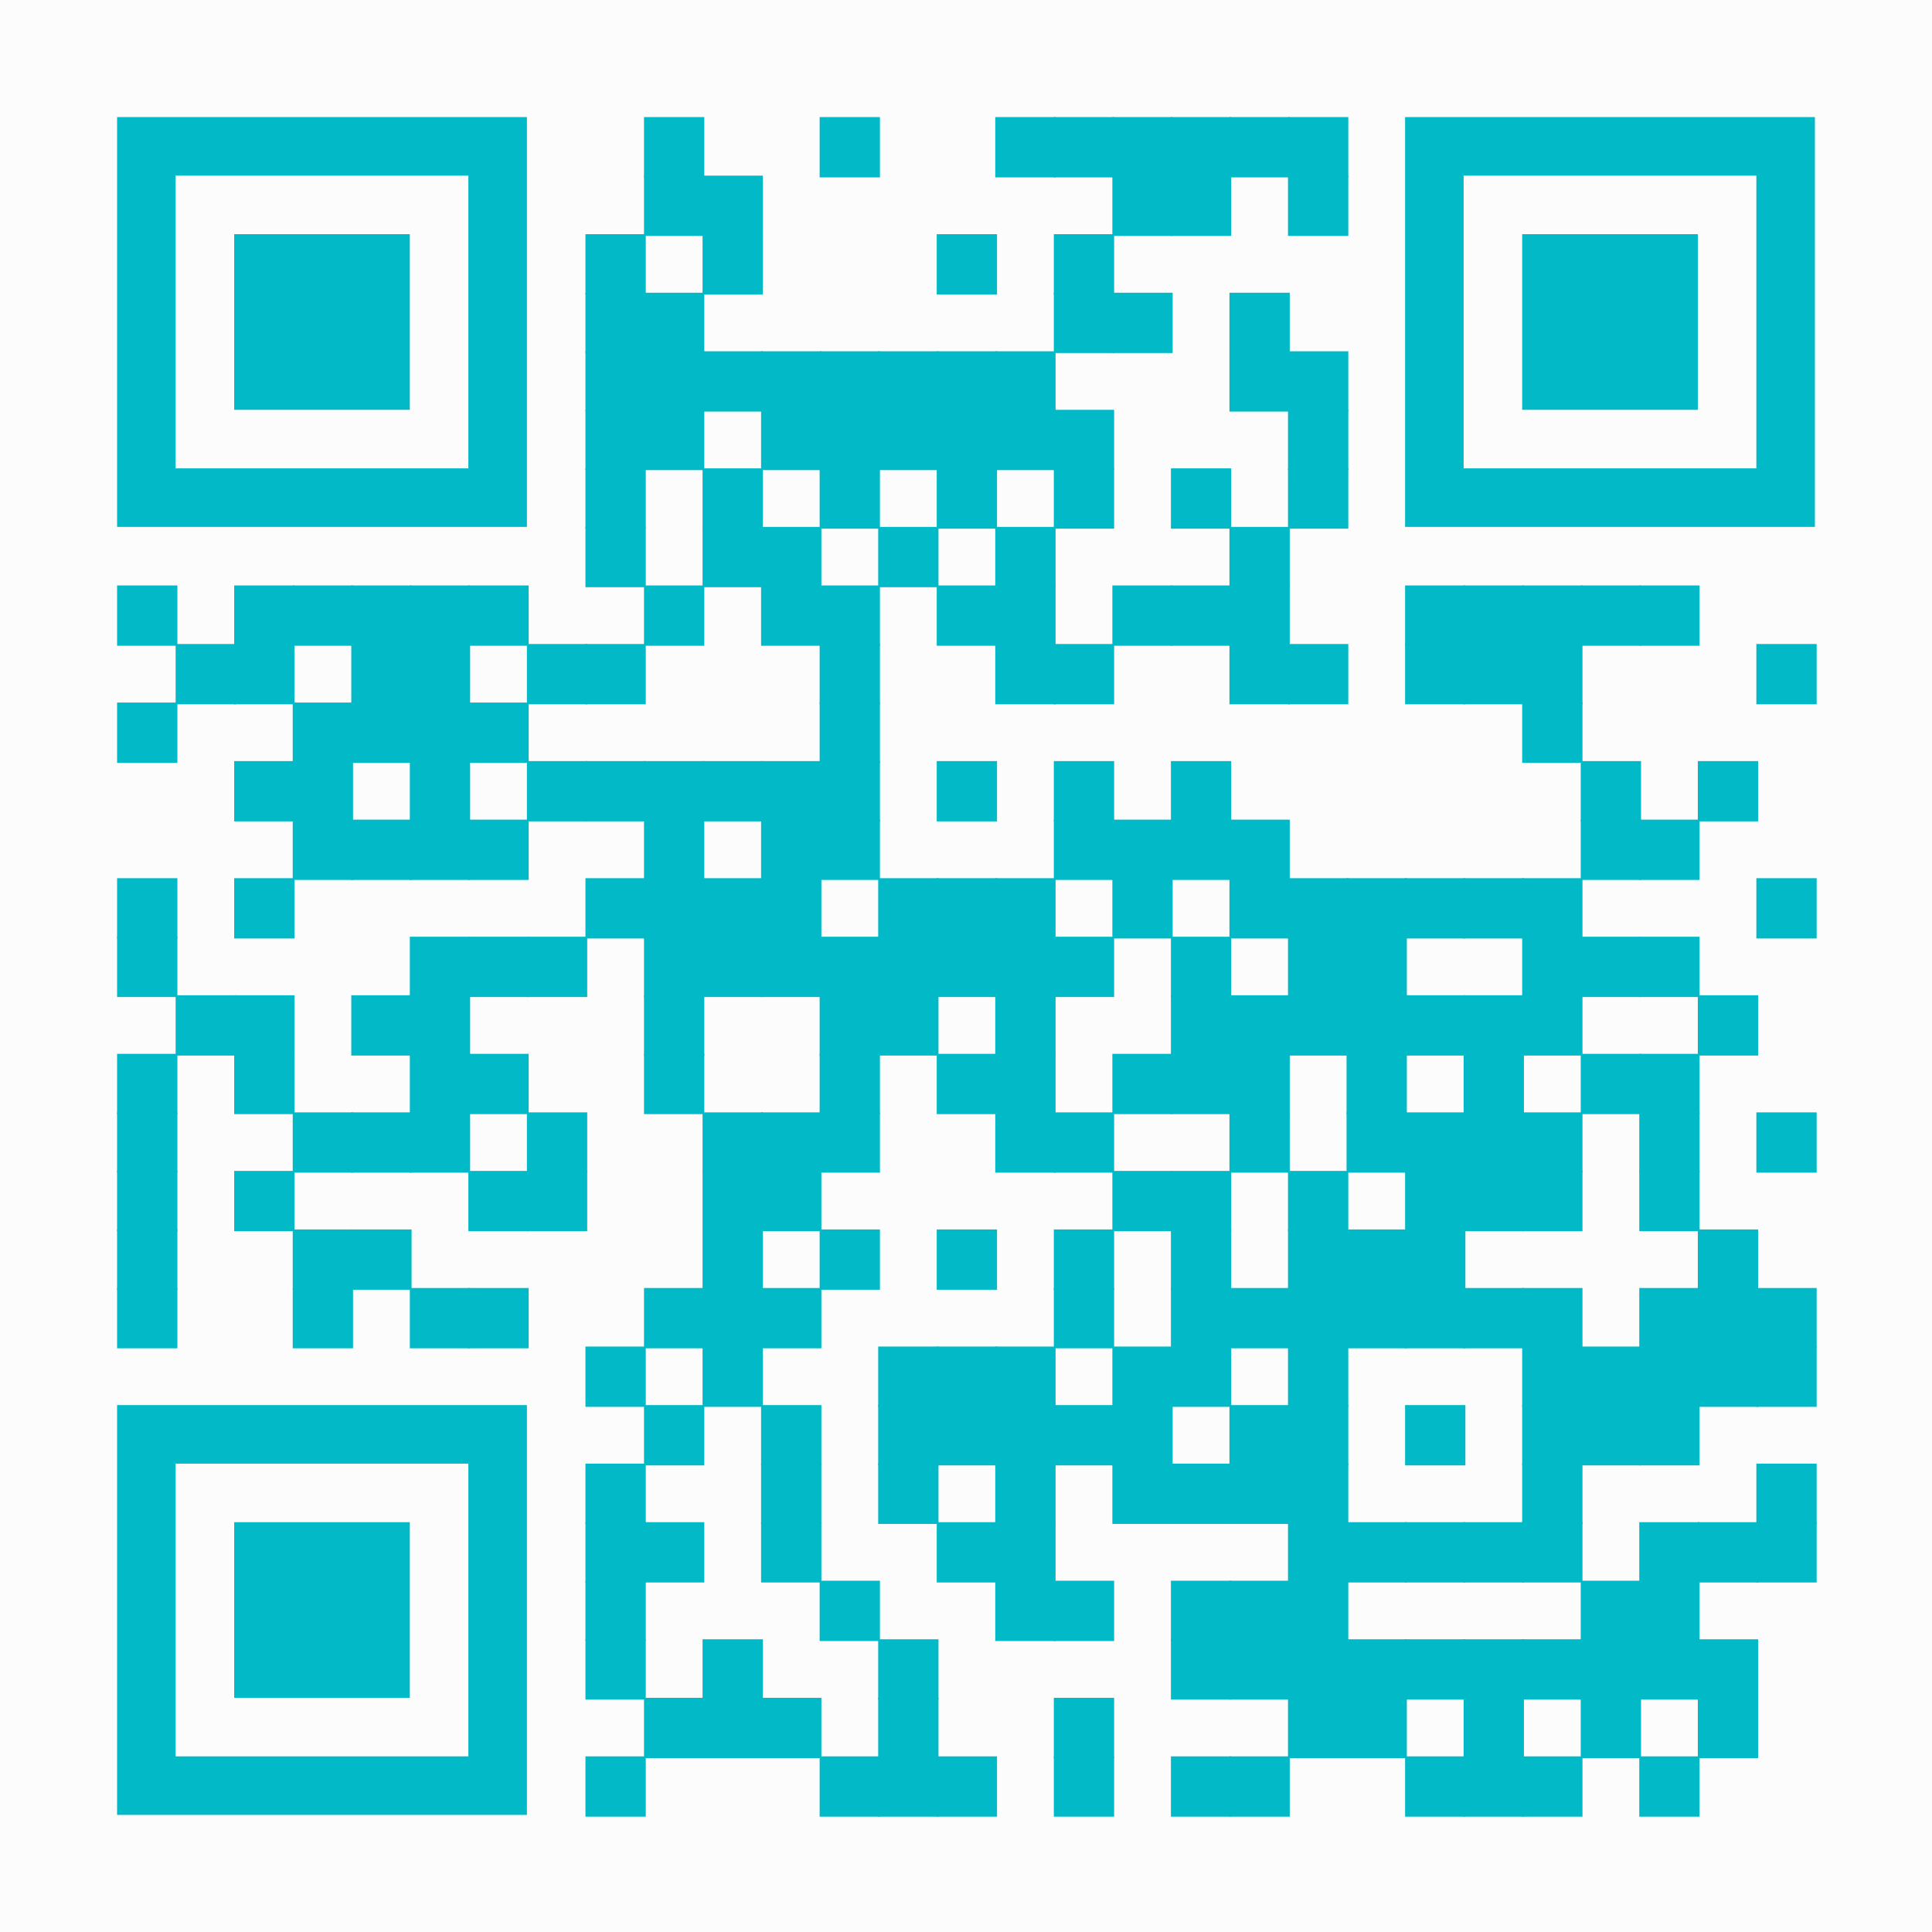
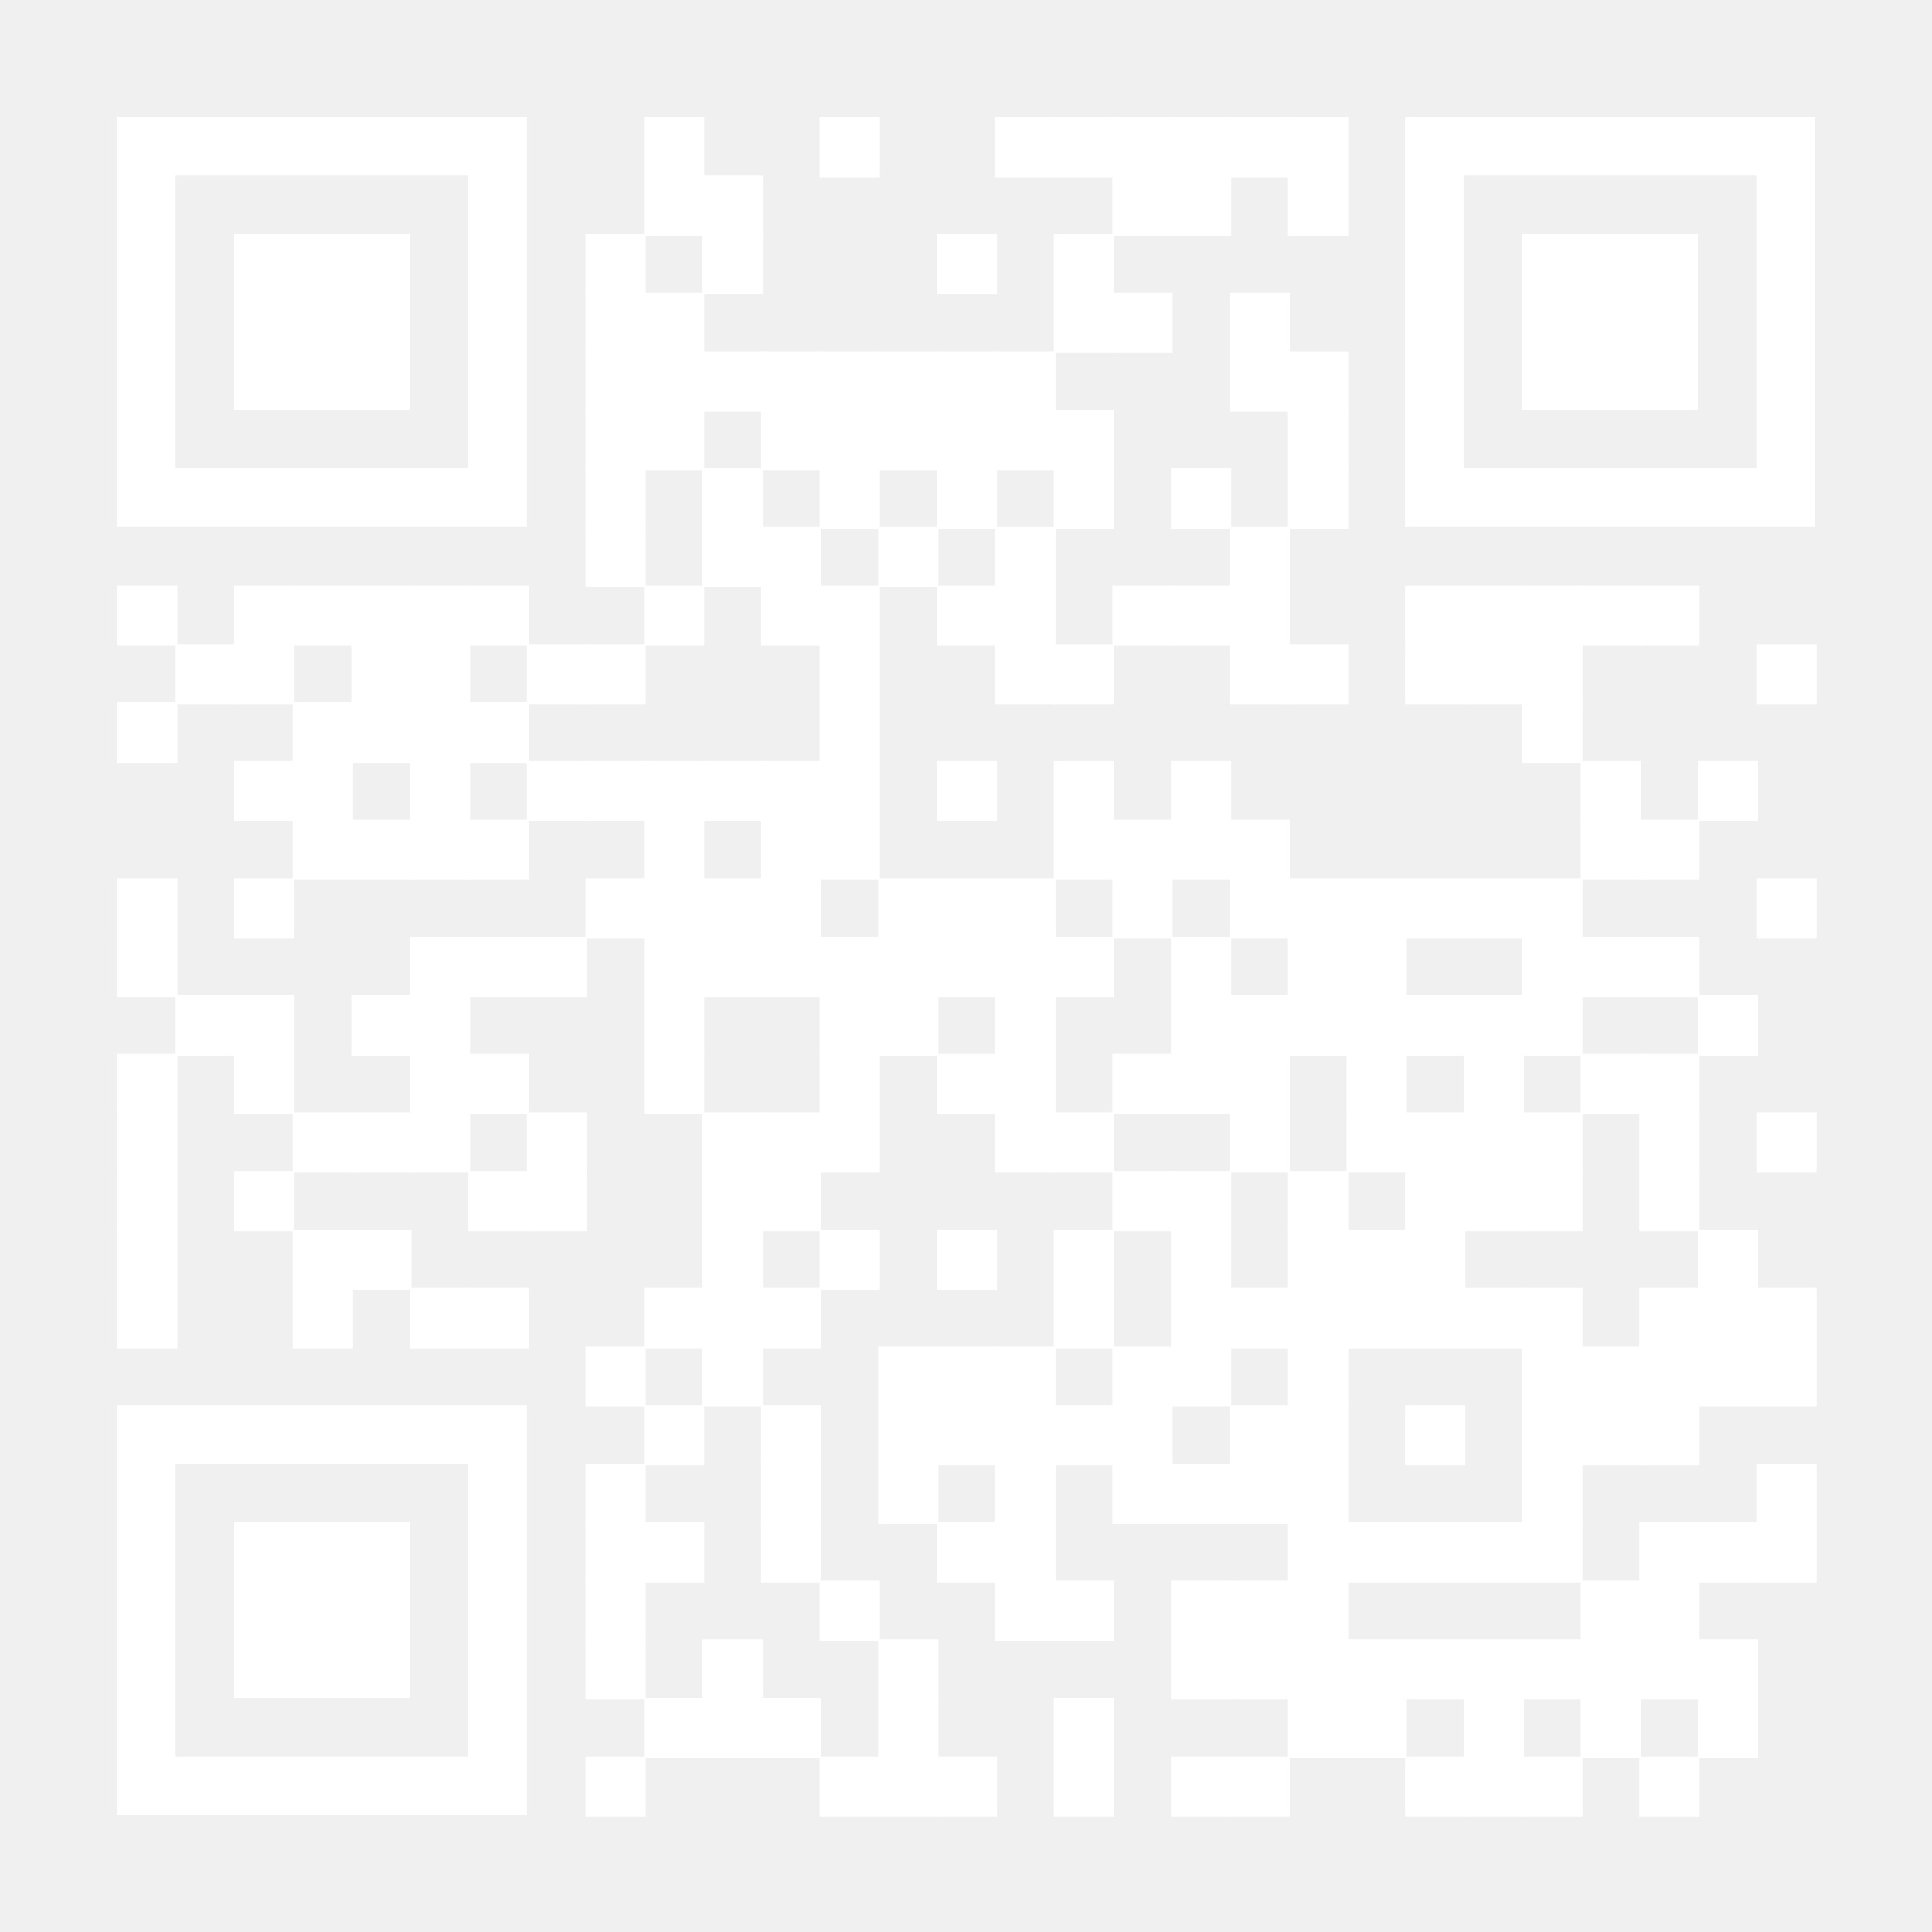
<svg xmlns="http://www.w3.org/2000/svg" xml:space="preserve" width="792" height="792" viewBox="0 0 792 792">
-   <rect width="792" height="792" fill="#ffffffd0" x="0" y="0" />
-   <g fill="#02bac7">
+   <rect width="792" height="792" fill="#ffffff00" x="0" y="0" />
+   <g fill="#ffffff">
    <g transform="translate(264,48) scale(4.12)">
      <rect width="6" height="6" />
    </g>
    <g transform="translate(336,48) scale(4.12)">
      <rect width="6" height="6" />
    </g>
    <g transform="translate(408,48) scale(4.12)">
      <rect width="6" height="6" />
    </g>
    <g transform="translate(432,48) scale(4.12)">
      <rect width="6" height="6" />
    </g>
    <g transform="translate(456,48) scale(4.12)">
      <rect width="6" height="6" />
    </g>
    <g transform="translate(480,48) scale(4.12)">
      <rect width="6" height="6" />
    </g>
    <g transform="translate(504,48) scale(4.12)">
      <rect width="6" height="6" />
    </g>
    <g transform="translate(528,48) scale(4.12)">
      <rect width="6" height="6" />
    </g>
    <g transform="translate(264,72) scale(4.12)">
      <rect width="6" height="6" />
    </g>
    <g transform="translate(288,72) scale(4.12)">
      <rect width="6" height="6" />
    </g>
    <g transform="translate(456,72) scale(4.12)">
      <rect width="6" height="6" />
    </g>
    <g transform="translate(480,72) scale(4.12)">
      <rect width="6" height="6" />
    </g>
    <g transform="translate(528,72) scale(4.12)">
      <rect width="6" height="6" />
    </g>
    <g transform="translate(240,96) scale(4.12)">
      <rect width="6" height="6" />
    </g>
    <g transform="translate(288,96) scale(4.12)">
      <rect width="6" height="6" />
    </g>
    <g transform="translate(384,96) scale(4.12)">
      <rect width="6" height="6" />
    </g>
    <g transform="translate(432,96) scale(4.12)">
      <rect width="6" height="6" />
    </g>
    <g transform="translate(240,120) scale(4.12)">
      <rect width="6" height="6" />
    </g>
    <g transform="translate(264,120) scale(4.12)">
      <rect width="6" height="6" />
    </g>
    <g transform="translate(432,120) scale(4.12)">
      <rect width="6" height="6" />
    </g>
    <g transform="translate(456,120) scale(4.12)">
      <rect width="6" height="6" />
    </g>
    <g transform="translate(504,120) scale(4.12)">
      <rect width="6" height="6" />
    </g>
    <g transform="translate(240,144) scale(4.12)">
      <rect width="6" height="6" />
    </g>
    <g transform="translate(264,144) scale(4.12)">
      <rect width="6" height="6" />
    </g>
    <g transform="translate(288,144) scale(4.12)">
      <rect width="6" height="6" />
    </g>
    <g transform="translate(312,144) scale(4.12)">
      <rect width="6" height="6" />
    </g>
    <g transform="translate(336,144) scale(4.12)">
      <rect width="6" height="6" />
    </g>
    <g transform="translate(360,144) scale(4.12)">
      <rect width="6" height="6" />
    </g>
    <g transform="translate(384,144) scale(4.12)">
      <rect width="6" height="6" />
    </g>
    <g transform="translate(408,144) scale(4.12)">
      <rect width="6" height="6" />
    </g>
    <g transform="translate(504,144) scale(4.12)">
      <rect width="6" height="6" />
    </g>
    <g transform="translate(528,144) scale(4.12)">
      <rect width="6" height="6" />
    </g>
    <g transform="translate(240,168) scale(4.12)">
      <rect width="6" height="6" />
    </g>
    <g transform="translate(264,168) scale(4.12)">
      <rect width="6" height="6" />
    </g>
    <g transform="translate(312,168) scale(4.12)">
      <rect width="6" height="6" />
    </g>
    <g transform="translate(336,168) scale(4.12)">
      <rect width="6" height="6" />
    </g>
    <g transform="translate(360,168) scale(4.12)">
      <rect width="6" height="6" />
    </g>
    <g transform="translate(384,168) scale(4.12)">
      <rect width="6" height="6" />
    </g>
    <g transform="translate(408,168) scale(4.12)">
      <rect width="6" height="6" />
    </g>
    <g transform="translate(432,168) scale(4.12)">
      <rect width="6" height="6" />
    </g>
    <g transform="translate(528,168) scale(4.12)">
      <rect width="6" height="6" />
    </g>
    <g transform="translate(240,192) scale(4.12)">
      <rect width="6" height="6" />
    </g>
    <g transform="translate(288,192) scale(4.12)">
      <rect width="6" height="6" />
    </g>
    <g transform="translate(336,192) scale(4.12)">
      <rect width="6" height="6" />
    </g>
    <g transform="translate(384,192) scale(4.12)">
      <rect width="6" height="6" />
    </g>
    <g transform="translate(432,192) scale(4.12)">
      <rect width="6" height="6" />
    </g>
    <g transform="translate(480,192) scale(4.12)">
      <rect width="6" height="6" />
    </g>
    <g transform="translate(528,192) scale(4.12)">
      <rect width="6" height="6" />
    </g>
    <g transform="translate(240,216) scale(4.12)">
      <rect width="6" height="6" />
    </g>
    <g transform="translate(288,216) scale(4.12)">
      <rect width="6" height="6" />
    </g>
    <g transform="translate(312,216) scale(4.12)">
      <rect width="6" height="6" />
    </g>
    <g transform="translate(360,216) scale(4.12)">
      <rect width="6" height="6" />
    </g>
    <g transform="translate(408,216) scale(4.12)">
      <rect width="6" height="6" />
    </g>
    <g transform="translate(504,216) scale(4.12)">
      <rect width="6" height="6" />
    </g>
    <g transform="translate(48,240) scale(4.12)">
      <rect width="6" height="6" />
    </g>
    <g transform="translate(96,240) scale(4.12)">
      <rect width="6" height="6" />
    </g>
    <g transform="translate(120,240) scale(4.12)">
      <rect width="6" height="6" />
    </g>
    <g transform="translate(144,240) scale(4.12)">
      <rect width="6" height="6" />
    </g>
    <g transform="translate(168,240) scale(4.12)">
      <rect width="6" height="6" />
    </g>
    <g transform="translate(192,240) scale(4.12)">
      <rect width="6" height="6" />
    </g>
    <g transform="translate(264,240) scale(4.12)">
      <rect width="6" height="6" />
    </g>
    <g transform="translate(312,240) scale(4.12)">
      <rect width="6" height="6" />
    </g>
    <g transform="translate(336,240) scale(4.12)">
      <rect width="6" height="6" />
    </g>
    <g transform="translate(384,240) scale(4.12)">
      <rect width="6" height="6" />
    </g>
    <g transform="translate(408,240) scale(4.12)">
      <rect width="6" height="6" />
    </g>
    <g transform="translate(456,240) scale(4.12)">
      <rect width="6" height="6" />
    </g>
    <g transform="translate(480,240) scale(4.12)">
      <rect width="6" height="6" />
    </g>
    <g transform="translate(504,240) scale(4.12)">
      <rect width="6" height="6" />
    </g>
    <g transform="translate(576,240) scale(4.12)">
      <rect width="6" height="6" />
    </g>
    <g transform="translate(600,240) scale(4.12)">
      <rect width="6" height="6" />
    </g>
    <g transform="translate(624,240) scale(4.12)">
      <rect width="6" height="6" />
    </g>
    <g transform="translate(648,240) scale(4.12)">
      <rect width="6" height="6" />
    </g>
    <g transform="translate(672,240) scale(4.12)">
      <rect width="6" height="6" />
    </g>
    <g transform="translate(72,264) scale(4.12)">
      <rect width="6" height="6" />
    </g>
    <g transform="translate(96,264) scale(4.12)">
      <rect width="6" height="6" />
    </g>
    <g transform="translate(144,264) scale(4.12)">
      <rect width="6" height="6" />
    </g>
    <g transform="translate(168,264) scale(4.12)">
      <rect width="6" height="6" />
    </g>
    <g transform="translate(216,264) scale(4.12)">
      <rect width="6" height="6" />
    </g>
    <g transform="translate(240,264) scale(4.12)">
      <rect width="6" height="6" />
    </g>
    <g transform="translate(336,264) scale(4.12)">
      <rect width="6" height="6" />
    </g>
    <g transform="translate(408,264) scale(4.12)">
      <rect width="6" height="6" />
    </g>
    <g transform="translate(432,264) scale(4.12)">
      <rect width="6" height="6" />
    </g>
    <g transform="translate(504,264) scale(4.12)">
      <rect width="6" height="6" />
    </g>
    <g transform="translate(528,264) scale(4.12)">
      <rect width="6" height="6" />
    </g>
    <g transform="translate(576,264) scale(4.12)">
      <rect width="6" height="6" />
    </g>
    <g transform="translate(600,264) scale(4.12)">
      <rect width="6" height="6" />
    </g>
    <g transform="translate(624,264) scale(4.12)">
      <rect width="6" height="6" />
    </g>
    <g transform="translate(720,264) scale(4.12)">
      <rect width="6" height="6" />
    </g>
    <g transform="translate(48,288) scale(4.12)">
      <rect width="6" height="6" />
    </g>
    <g transform="translate(120,288) scale(4.12)">
      <rect width="6" height="6" />
    </g>
    <g transform="translate(144,288) scale(4.12)">
      <rect width="6" height="6" />
    </g>
    <g transform="translate(168,288) scale(4.12)">
      <rect width="6" height="6" />
    </g>
    <g transform="translate(192,288) scale(4.12)">
      <rect width="6" height="6" />
    </g>
    <g transform="translate(336,288) scale(4.12)">
      <rect width="6" height="6" />
    </g>
    <g transform="translate(624,288) scale(4.12)">
      <rect width="6" height="6" />
    </g>
    <g transform="translate(96,312) scale(4.12)">
      <rect width="6" height="6" />
    </g>
    <g transform="translate(120,312) scale(4.12)">
      <rect width="6" height="6" />
    </g>
    <g transform="translate(168,312) scale(4.12)">
      <rect width="6" height="6" />
    </g>
    <g transform="translate(216,312) scale(4.12)">
      <rect width="6" height="6" />
    </g>
    <g transform="translate(240,312) scale(4.12)">
      <rect width="6" height="6" />
    </g>
    <g transform="translate(264,312) scale(4.12)">
      <rect width="6" height="6" />
    </g>
    <g transform="translate(288,312) scale(4.12)">
      <rect width="6" height="6" />
    </g>
    <g transform="translate(312,312) scale(4.12)">
      <rect width="6" height="6" />
    </g>
    <g transform="translate(336,312) scale(4.12)">
      <rect width="6" height="6" />
    </g>
    <g transform="translate(384,312) scale(4.12)">
      <rect width="6" height="6" />
    </g>
    <g transform="translate(432,312) scale(4.12)">
      <rect width="6" height="6" />
    </g>
    <g transform="translate(480,312) scale(4.12)">
      <rect width="6" height="6" />
    </g>
    <g transform="translate(648,312) scale(4.12)">
      <rect width="6" height="6" />
    </g>
    <g transform="translate(696,312) scale(4.12)">
      <rect width="6" height="6" />
    </g>
    <g transform="translate(120,336) scale(4.12)">
      <rect width="6" height="6" />
    </g>
    <g transform="translate(144,336) scale(4.12)">
      <rect width="6" height="6" />
    </g>
    <g transform="translate(168,336) scale(4.12)">
      <rect width="6" height="6" />
    </g>
    <g transform="translate(192,336) scale(4.12)">
      <rect width="6" height="6" />
    </g>
    <g transform="translate(264,336) scale(4.12)">
      <rect width="6" height="6" />
    </g>
    <g transform="translate(312,336) scale(4.12)">
      <rect width="6" height="6" />
    </g>
    <g transform="translate(336,336) scale(4.12)">
      <rect width="6" height="6" />
    </g>
    <g transform="translate(432,336) scale(4.12)">
      <rect width="6" height="6" />
    </g>
    <g transform="translate(456,336) scale(4.12)">
      <rect width="6" height="6" />
    </g>
    <g transform="translate(480,336) scale(4.12)">
      <rect width="6" height="6" />
    </g>
    <g transform="translate(504,336) scale(4.12)">
      <rect width="6" height="6" />
    </g>
    <g transform="translate(648,336) scale(4.12)">
      <rect width="6" height="6" />
    </g>
    <g transform="translate(672,336) scale(4.12)">
      <rect width="6" height="6" />
    </g>
    <g transform="translate(48,360) scale(4.12)">
      <rect width="6" height="6" />
    </g>
    <g transform="translate(96,360) scale(4.12)">
      <rect width="6" height="6" />
    </g>
    <g transform="translate(240,360) scale(4.12)">
      <rect width="6" height="6" />
    </g>
    <g transform="translate(264,360) scale(4.12)">
      <rect width="6" height="6" />
    </g>
    <g transform="translate(288,360) scale(4.12)">
      <rect width="6" height="6" />
    </g>
    <g transform="translate(312,360) scale(4.12)">
      <rect width="6" height="6" />
    </g>
    <g transform="translate(360,360) scale(4.12)">
      <rect width="6" height="6" />
    </g>
    <g transform="translate(384,360) scale(4.12)">
      <rect width="6" height="6" />
    </g>
    <g transform="translate(408,360) scale(4.12)">
      <rect width="6" height="6" />
    </g>
    <g transform="translate(456,360) scale(4.12)">
      <rect width="6" height="6" />
    </g>
    <g transform="translate(504,360) scale(4.12)">
      <rect width="6" height="6" />
    </g>
    <g transform="translate(528,360) scale(4.12)">
      <rect width="6" height="6" />
    </g>
    <g transform="translate(552,360) scale(4.12)">
      <rect width="6" height="6" />
    </g>
    <g transform="translate(576,360) scale(4.12)">
      <rect width="6" height="6" />
    </g>
    <g transform="translate(600,360) scale(4.12)">
      <rect width="6" height="6" />
    </g>
    <g transform="translate(624,360) scale(4.12)">
      <rect width="6" height="6" />
    </g>
    <g transform="translate(720,360) scale(4.12)">
      <rect width="6" height="6" />
    </g>
    <g transform="translate(48,384) scale(4.12)">
      <rect width="6" height="6" />
    </g>
    <g transform="translate(168,384) scale(4.12)">
      <rect width="6" height="6" />
    </g>
    <g transform="translate(192,384) scale(4.12)">
      <rect width="6" height="6" />
    </g>
    <g transform="translate(216,384) scale(4.12)">
      <rect width="6" height="6" />
    </g>
    <g transform="translate(264,384) scale(4.12)">
      <rect width="6" height="6" />
    </g>
    <g transform="translate(288,384) scale(4.12)">
      <rect width="6" height="6" />
    </g>
    <g transform="translate(312,384) scale(4.12)">
      <rect width="6" height="6" />
    </g>
    <g transform="translate(336,384) scale(4.12)">
      <rect width="6" height="6" />
    </g>
    <g transform="translate(360,384) scale(4.12)">
      <rect width="6" height="6" />
    </g>
    <g transform="translate(384,384) scale(4.12)">
      <rect width="6" height="6" />
    </g>
    <g transform="translate(408,384) scale(4.12)">
      <rect width="6" height="6" />
    </g>
    <g transform="translate(432,384) scale(4.12)">
      <rect width="6" height="6" />
    </g>
    <g transform="translate(480,384) scale(4.12)">
      <rect width="6" height="6" />
    </g>
    <g transform="translate(528,384) scale(4.12)">
      <rect width="6" height="6" />
    </g>
    <g transform="translate(552,384) scale(4.12)">
      <rect width="6" height="6" />
    </g>
    <g transform="translate(624,384) scale(4.12)">
      <rect width="6" height="6" />
    </g>
    <g transform="translate(648,384) scale(4.12)">
      <rect width="6" height="6" />
    </g>
    <g transform="translate(672,384) scale(4.12)">
      <rect width="6" height="6" />
    </g>
    <g transform="translate(72,408) scale(4.12)">
      <rect width="6" height="6" />
    </g>
    <g transform="translate(96,408) scale(4.12)">
      <rect width="6" height="6" />
    </g>
    <g transform="translate(144,408) scale(4.12)">
      <rect width="6" height="6" />
    </g>
    <g transform="translate(168,408) scale(4.12)">
      <rect width="6" height="6" />
    </g>
    <g transform="translate(264,408) scale(4.12)">
      <rect width="6" height="6" />
    </g>
    <g transform="translate(336,408) scale(4.12)">
      <rect width="6" height="6" />
    </g>
    <g transform="translate(360,408) scale(4.12)">
      <rect width="6" height="6" />
    </g>
    <g transform="translate(408,408) scale(4.12)">
      <rect width="6" height="6" />
    </g>
    <g transform="translate(480,408) scale(4.12)">
      <rect width="6" height="6" />
    </g>
    <g transform="translate(504,408) scale(4.12)">
      <rect width="6" height="6" />
    </g>
    <g transform="translate(528,408) scale(4.12)">
      <rect width="6" height="6" />
    </g>
    <g transform="translate(552,408) scale(4.12)">
      <rect width="6" height="6" />
    </g>
    <g transform="translate(576,408) scale(4.12)">
      <rect width="6" height="6" />
    </g>
    <g transform="translate(600,408) scale(4.12)">
      <rect width="6" height="6" />
    </g>
    <g transform="translate(624,408) scale(4.12)">
      <rect width="6" height="6" />
    </g>
    <g transform="translate(696,408) scale(4.12)">
      <rect width="6" height="6" />
    </g>
    <g transform="translate(48,432) scale(4.12)">
      <rect width="6" height="6" />
    </g>
    <g transform="translate(96,432) scale(4.12)">
      <rect width="6" height="6" />
    </g>
    <g transform="translate(168,432) scale(4.12)">
      <rect width="6" height="6" />
    </g>
    <g transform="translate(192,432) scale(4.12)">
      <rect width="6" height="6" />
    </g>
    <g transform="translate(264,432) scale(4.12)">
      <rect width="6" height="6" />
    </g>
    <g transform="translate(336,432) scale(4.12)">
      <rect width="6" height="6" />
    </g>
    <g transform="translate(384,432) scale(4.12)">
      <rect width="6" height="6" />
    </g>
    <g transform="translate(408,432) scale(4.12)">
      <rect width="6" height="6" />
    </g>
    <g transform="translate(456,432) scale(4.12)">
      <rect width="6" height="6" />
    </g>
    <g transform="translate(480,432) scale(4.12)">
      <rect width="6" height="6" />
    </g>
    <g transform="translate(504,432) scale(4.12)">
      <rect width="6" height="6" />
    </g>
    <g transform="translate(552,432) scale(4.12)">
      <rect width="6" height="6" />
    </g>
    <g transform="translate(600,432) scale(4.12)">
      <rect width="6" height="6" />
    </g>
    <g transform="translate(648,432) scale(4.12)">
      <rect width="6" height="6" />
    </g>
    <g transform="translate(672,432) scale(4.12)">
      <rect width="6" height="6" />
    </g>
    <g transform="translate(48,456) scale(4.12)">
      <rect width="6" height="6" />
    </g>
    <g transform="translate(120,456) scale(4.12)">
      <rect width="6" height="6" />
    </g>
    <g transform="translate(144,456) scale(4.12)">
      <rect width="6" height="6" />
    </g>
    <g transform="translate(168,456) scale(4.12)">
      <rect width="6" height="6" />
    </g>
    <g transform="translate(216,456) scale(4.12)">
      <rect width="6" height="6" />
    </g>
    <g transform="translate(288,456) scale(4.12)">
      <rect width="6" height="6" />
    </g>
    <g transform="translate(312,456) scale(4.12)">
      <rect width="6" height="6" />
    </g>
    <g transform="translate(336,456) scale(4.12)">
      <rect width="6" height="6" />
    </g>
    <g transform="translate(408,456) scale(4.12)">
      <rect width="6" height="6" />
    </g>
    <g transform="translate(432,456) scale(4.12)">
      <rect width="6" height="6" />
    </g>
    <g transform="translate(504,456) scale(4.12)">
      <rect width="6" height="6" />
    </g>
    <g transform="translate(552,456) scale(4.12)">
      <rect width="6" height="6" />
    </g>
    <g transform="translate(576,456) scale(4.12)">
      <rect width="6" height="6" />
    </g>
    <g transform="translate(600,456) scale(4.12)">
      <rect width="6" height="6" />
    </g>
    <g transform="translate(624,456) scale(4.12)">
      <rect width="6" height="6" />
    </g>
    <g transform="translate(672,456) scale(4.12)">
      <rect width="6" height="6" />
    </g>
    <g transform="translate(720,456) scale(4.12)">
      <rect width="6" height="6" />
    </g>
    <g transform="translate(48,480) scale(4.12)">
      <rect width="6" height="6" />
    </g>
    <g transform="translate(96,480) scale(4.12)">
      <rect width="6" height="6" />
    </g>
    <g transform="translate(192,480) scale(4.12)">
      <rect width="6" height="6" />
    </g>
    <g transform="translate(216,480) scale(4.12)">
      <rect width="6" height="6" />
    </g>
    <g transform="translate(288,480) scale(4.12)">
      <rect width="6" height="6" />
    </g>
    <g transform="translate(312,480) scale(4.12)">
      <rect width="6" height="6" />
    </g>
    <g transform="translate(456,480) scale(4.12)">
      <rect width="6" height="6" />
    </g>
    <g transform="translate(480,480) scale(4.12)">
      <rect width="6" height="6" />
    </g>
    <g transform="translate(528,480) scale(4.12)">
      <rect width="6" height="6" />
    </g>
    <g transform="translate(576,480) scale(4.12)">
      <rect width="6" height="6" />
    </g>
    <g transform="translate(600,480) scale(4.12)">
      <rect width="6" height="6" />
    </g>
    <g transform="translate(624,480) scale(4.12)">
      <rect width="6" height="6" />
    </g>
    <g transform="translate(672,480) scale(4.12)">
      <rect width="6" height="6" />
    </g>
    <g transform="translate(48,504) scale(4.12)">
      <rect width="6" height="6" />
    </g>
    <g transform="translate(120,504) scale(4.12)">
      <rect width="6" height="6" />
    </g>
    <g transform="translate(144,504) scale(4.12)">
      <rect width="6" height="6" />
    </g>
    <g transform="translate(288,504) scale(4.12)">
      <rect width="6" height="6" />
    </g>
    <g transform="translate(336,504) scale(4.12)">
      <rect width="6" height="6" />
    </g>
    <g transform="translate(384,504) scale(4.12)">
      <rect width="6" height="6" />
    </g>
    <g transform="translate(432,504) scale(4.12)">
      <rect width="6" height="6" />
    </g>
    <g transform="translate(480,504) scale(4.12)">
      <rect width="6" height="6" />
    </g>
    <g transform="translate(528,504) scale(4.12)">
      <rect width="6" height="6" />
    </g>
    <g transform="translate(552,504) scale(4.12)">
      <rect width="6" height="6" />
    </g>
    <g transform="translate(576,504) scale(4.12)">
      <rect width="6" height="6" />
    </g>
    <g transform="translate(696,504) scale(4.12)">
      <rect width="6" height="6" />
    </g>
    <g transform="translate(48,528) scale(4.12)">
      <rect width="6" height="6" />
    </g>
    <g transform="translate(120,528) scale(4.12)">
      <rect width="6" height="6" />
    </g>
    <g transform="translate(168,528) scale(4.12)">
      <rect width="6" height="6" />
    </g>
    <g transform="translate(192,528) scale(4.12)">
      <rect width="6" height="6" />
    </g>
    <g transform="translate(264,528) scale(4.12)">
      <rect width="6" height="6" />
    </g>
    <g transform="translate(288,528) scale(4.12)">
      <rect width="6" height="6" />
    </g>
    <g transform="translate(312,528) scale(4.12)">
      <rect width="6" height="6" />
    </g>
    <g transform="translate(432,528) scale(4.12)">
      <rect width="6" height="6" />
    </g>
    <g transform="translate(480,528) scale(4.12)">
      <rect width="6" height="6" />
    </g>
    <g transform="translate(504,528) scale(4.12)">
      <rect width="6" height="6" />
    </g>
    <g transform="translate(528,528) scale(4.12)">
      <rect width="6" height="6" />
    </g>
    <g transform="translate(552,528) scale(4.12)">
      <rect width="6" height="6" />
    </g>
    <g transform="translate(576,528) scale(4.12)">
      <rect width="6" height="6" />
    </g>
    <g transform="translate(600,528) scale(4.12)">
      <rect width="6" height="6" />
    </g>
    <g transform="translate(624,528) scale(4.12)">
      <rect width="6" height="6" />
    </g>
    <g transform="translate(672,528) scale(4.12)">
      <rect width="6" height="6" />
    </g>
    <g transform="translate(696,528) scale(4.12)">
      <rect width="6" height="6" />
    </g>
    <g transform="translate(720,528) scale(4.12)">
      <rect width="6" height="6" />
    </g>
    <g transform="translate(240,552) scale(4.12)">
      <rect width="6" height="6" />
    </g>
    <g transform="translate(288,552) scale(4.12)">
      <rect width="6" height="6" />
    </g>
    <g transform="translate(360,552) scale(4.12)">
      <rect width="6" height="6" />
    </g>
    <g transform="translate(384,552) scale(4.12)">
      <rect width="6" height="6" />
    </g>
    <g transform="translate(408,552) scale(4.12)">
      <rect width="6" height="6" />
    </g>
    <g transform="translate(456,552) scale(4.12)">
      <rect width="6" height="6" />
    </g>
    <g transform="translate(480,552) scale(4.12)">
      <rect width="6" height="6" />
    </g>
    <g transform="translate(528,552) scale(4.12)">
      <rect width="6" height="6" />
    </g>
    <g transform="translate(624,552) scale(4.12)">
      <rect width="6" height="6" />
    </g>
    <g transform="translate(648,552) scale(4.12)">
      <rect width="6" height="6" />
    </g>
    <g transform="translate(672,552) scale(4.12)">
      <rect width="6" height="6" />
    </g>
    <g transform="translate(696,552) scale(4.12)">
      <rect width="6" height="6" />
    </g>
    <g transform="translate(720,552) scale(4.12)">
      <rect width="6" height="6" />
    </g>
    <g transform="translate(264,576) scale(4.12)">
      <rect width="6" height="6" />
    </g>
    <g transform="translate(312,576) scale(4.12)">
      <rect width="6" height="6" />
    </g>
    <g transform="translate(360,576) scale(4.12)">
      <rect width="6" height="6" />
    </g>
    <g transform="translate(384,576) scale(4.12)">
      <rect width="6" height="6" />
    </g>
    <g transform="translate(408,576) scale(4.12)">
      <rect width="6" height="6" />
    </g>
    <g transform="translate(432,576) scale(4.12)">
      <rect width="6" height="6" />
    </g>
    <g transform="translate(456,576) scale(4.12)">
      <rect width="6" height="6" />
    </g>
    <g transform="translate(504,576) scale(4.12)">
      <rect width="6" height="6" />
    </g>
    <g transform="translate(528,576) scale(4.12)">
      <rect width="6" height="6" />
    </g>
    <g transform="translate(576,576) scale(4.12)">
      <rect width="6" height="6" />
    </g>
    <g transform="translate(624,576) scale(4.12)">
      <rect width="6" height="6" />
    </g>
    <g transform="translate(648,576) scale(4.12)">
      <rect width="6" height="6" />
    </g>
    <g transform="translate(672,576) scale(4.12)">
      <rect width="6" height="6" />
    </g>
    <g transform="translate(240,600) scale(4.12)">
      <rect width="6" height="6" />
    </g>
    <g transform="translate(312,600) scale(4.12)">
      <rect width="6" height="6" />
    </g>
    <g transform="translate(360,600) scale(4.12)">
      <rect width="6" height="6" />
    </g>
    <g transform="translate(408,600) scale(4.12)">
      <rect width="6" height="6" />
    </g>
    <g transform="translate(456,600) scale(4.12)">
      <rect width="6" height="6" />
    </g>
    <g transform="translate(480,600) scale(4.12)">
      <rect width="6" height="6" />
    </g>
    <g transform="translate(504,600) scale(4.12)">
      <rect width="6" height="6" />
    </g>
    <g transform="translate(528,600) scale(4.12)">
      <rect width="6" height="6" />
    </g>
    <g transform="translate(624,600) scale(4.12)">
      <rect width="6" height="6" />
    </g>
    <g transform="translate(720,600) scale(4.12)">
      <rect width="6" height="6" />
    </g>
    <g transform="translate(240,624) scale(4.12)">
      <rect width="6" height="6" />
    </g>
    <g transform="translate(264,624) scale(4.12)">
      <rect width="6" height="6" />
    </g>
    <g transform="translate(312,624) scale(4.12)">
      <rect width="6" height="6" />
    </g>
    <g transform="translate(384,624) scale(4.12)">
      <rect width="6" height="6" />
    </g>
    <g transform="translate(408,624) scale(4.12)">
      <rect width="6" height="6" />
    </g>
    <g transform="translate(528,624) scale(4.12)">
      <rect width="6" height="6" />
    </g>
    <g transform="translate(552,624) scale(4.12)">
      <rect width="6" height="6" />
    </g>
    <g transform="translate(576,624) scale(4.12)">
      <rect width="6" height="6" />
    </g>
    <g transform="translate(600,624) scale(4.12)">
      <rect width="6" height="6" />
    </g>
    <g transform="translate(624,624) scale(4.12)">
      <rect width="6" height="6" />
    </g>
    <g transform="translate(672,624) scale(4.12)">
      <rect width="6" height="6" />
    </g>
    <g transform="translate(696,624) scale(4.12)">
      <rect width="6" height="6" />
    </g>
    <g transform="translate(720,624) scale(4.12)">
      <rect width="6" height="6" />
    </g>
    <g transform="translate(240,648) scale(4.12)">
      <rect width="6" height="6" />
    </g>
    <g transform="translate(336,648) scale(4.12)">
      <rect width="6" height="6" />
    </g>
    <g transform="translate(408,648) scale(4.12)">
      <rect width="6" height="6" />
    </g>
    <g transform="translate(432,648) scale(4.12)">
      <rect width="6" height="6" />
    </g>
    <g transform="translate(480,648) scale(4.12)">
      <rect width="6" height="6" />
    </g>
    <g transform="translate(504,648) scale(4.12)">
      <rect width="6" height="6" />
    </g>
    <g transform="translate(528,648) scale(4.12)">
      <rect width="6" height="6" />
    </g>
    <g transform="translate(648,648) scale(4.12)">
      <rect width="6" height="6" />
    </g>
    <g transform="translate(672,648) scale(4.12)">
      <rect width="6" height="6" />
    </g>
    <g transform="translate(240,672) scale(4.12)">
      <rect width="6" height="6" />
    </g>
    <g transform="translate(288,672) scale(4.12)">
      <rect width="6" height="6" />
    </g>
    <g transform="translate(360,672) scale(4.12)">
      <rect width="6" height="6" />
    </g>
    <g transform="translate(480,672) scale(4.12)">
      <rect width="6" height="6" />
    </g>
    <g transform="translate(504,672) scale(4.12)">
      <rect width="6" height="6" />
    </g>
    <g transform="translate(528,672) scale(4.12)">
      <rect width="6" height="6" />
    </g>
    <g transform="translate(552,672) scale(4.12)">
      <rect width="6" height="6" />
    </g>
    <g transform="translate(576,672) scale(4.12)">
      <rect width="6" height="6" />
    </g>
    <g transform="translate(600,672) scale(4.12)">
      <rect width="6" height="6" />
    </g>
    <g transform="translate(624,672) scale(4.12)">
      <rect width="6" height="6" />
    </g>
    <g transform="translate(648,672) scale(4.12)">
      <rect width="6" height="6" />
    </g>
    <g transform="translate(672,672) scale(4.12)">
      <rect width="6" height="6" />
    </g>
    <g transform="translate(696,672) scale(4.12)">
      <rect width="6" height="6" />
    </g>
    <g transform="translate(264,696) scale(4.12)">
      <rect width="6" height="6" />
    </g>
    <g transform="translate(288,696) scale(4.12)">
      <rect width="6" height="6" />
    </g>
    <g transform="translate(312,696) scale(4.12)">
      <rect width="6" height="6" />
    </g>
    <g transform="translate(360,696) scale(4.12)">
      <rect width="6" height="6" />
    </g>
    <g transform="translate(432,696) scale(4.12)">
      <rect width="6" height="6" />
    </g>
    <g transform="translate(528,696) scale(4.12)">
      <rect width="6" height="6" />
    </g>
    <g transform="translate(552,696) scale(4.12)">
      <rect width="6" height="6" />
    </g>
    <g transform="translate(600,696) scale(4.12)">
      <rect width="6" height="6" />
    </g>
    <g transform="translate(648,696) scale(4.12)">
      <rect width="6" height="6" />
    </g>
    <g transform="translate(696,696) scale(4.12)">
      <rect width="6" height="6" />
    </g>
    <g transform="translate(240,720) scale(4.12)">
      <rect width="6" height="6" />
    </g>
    <g transform="translate(336,720) scale(4.12)">
      <rect width="6" height="6" />
    </g>
    <g transform="translate(360,720) scale(4.12)">
      <rect width="6" height="6" />
    </g>
    <g transform="translate(384,720) scale(4.12)">
      <rect width="6" height="6" />
    </g>
    <g transform="translate(432,720) scale(4.12)">
      <rect width="6" height="6" />
    </g>
    <g transform="translate(480,720) scale(4.12)">
      <rect width="6" height="6" />
    </g>
    <g transform="translate(504,720) scale(4.12)">
      <rect width="6" height="6" />
    </g>
    <g transform="translate(576,720) scale(4.12)">
      <rect width="6" height="6" />
    </g>
    <g transform="translate(600,720) scale(4.12)">
      <rect width="6" height="6" />
    </g>
    <g transform="translate(624,720) scale(4.12)">
      <rect width="6" height="6" />
    </g>
    <g transform="translate(672,720) scale(4.12)">
      <rect width="6" height="6" />
    </g>
    <g transform="translate(48,48)">
      <g transform="scale(12)">
        <path d="M0,0v14h14V0H0z M12,12H2V2h10V12z" />
      </g>
    </g>
    <g transform="translate(576,48)">
      <g transform="scale(12)">
        <path d="M0,0v14h14V0H0z M12,12H2V2h10V12z" />
      </g>
    </g>
    <g transform="translate(48,576)">
      <g transform="scale(12)">
        <path d="M0,0v14h14V0H0z M12,12H2V2h10V12z" />
      </g>
    </g>
    <g transform="translate(96,96)">
      <g transform="scale(12)">
        <rect width="6" height="6" />
      </g>
    </g>
    <g transform="translate(624,96)">
      <g transform="scale(12)">
        <rect width="6" height="6" />
      </g>
    </g>
    <g transform="translate(96,624)">
      <g transform="scale(12)">
        <rect width="6" height="6" />
      </g>
    </g>
  </g>
</svg>
